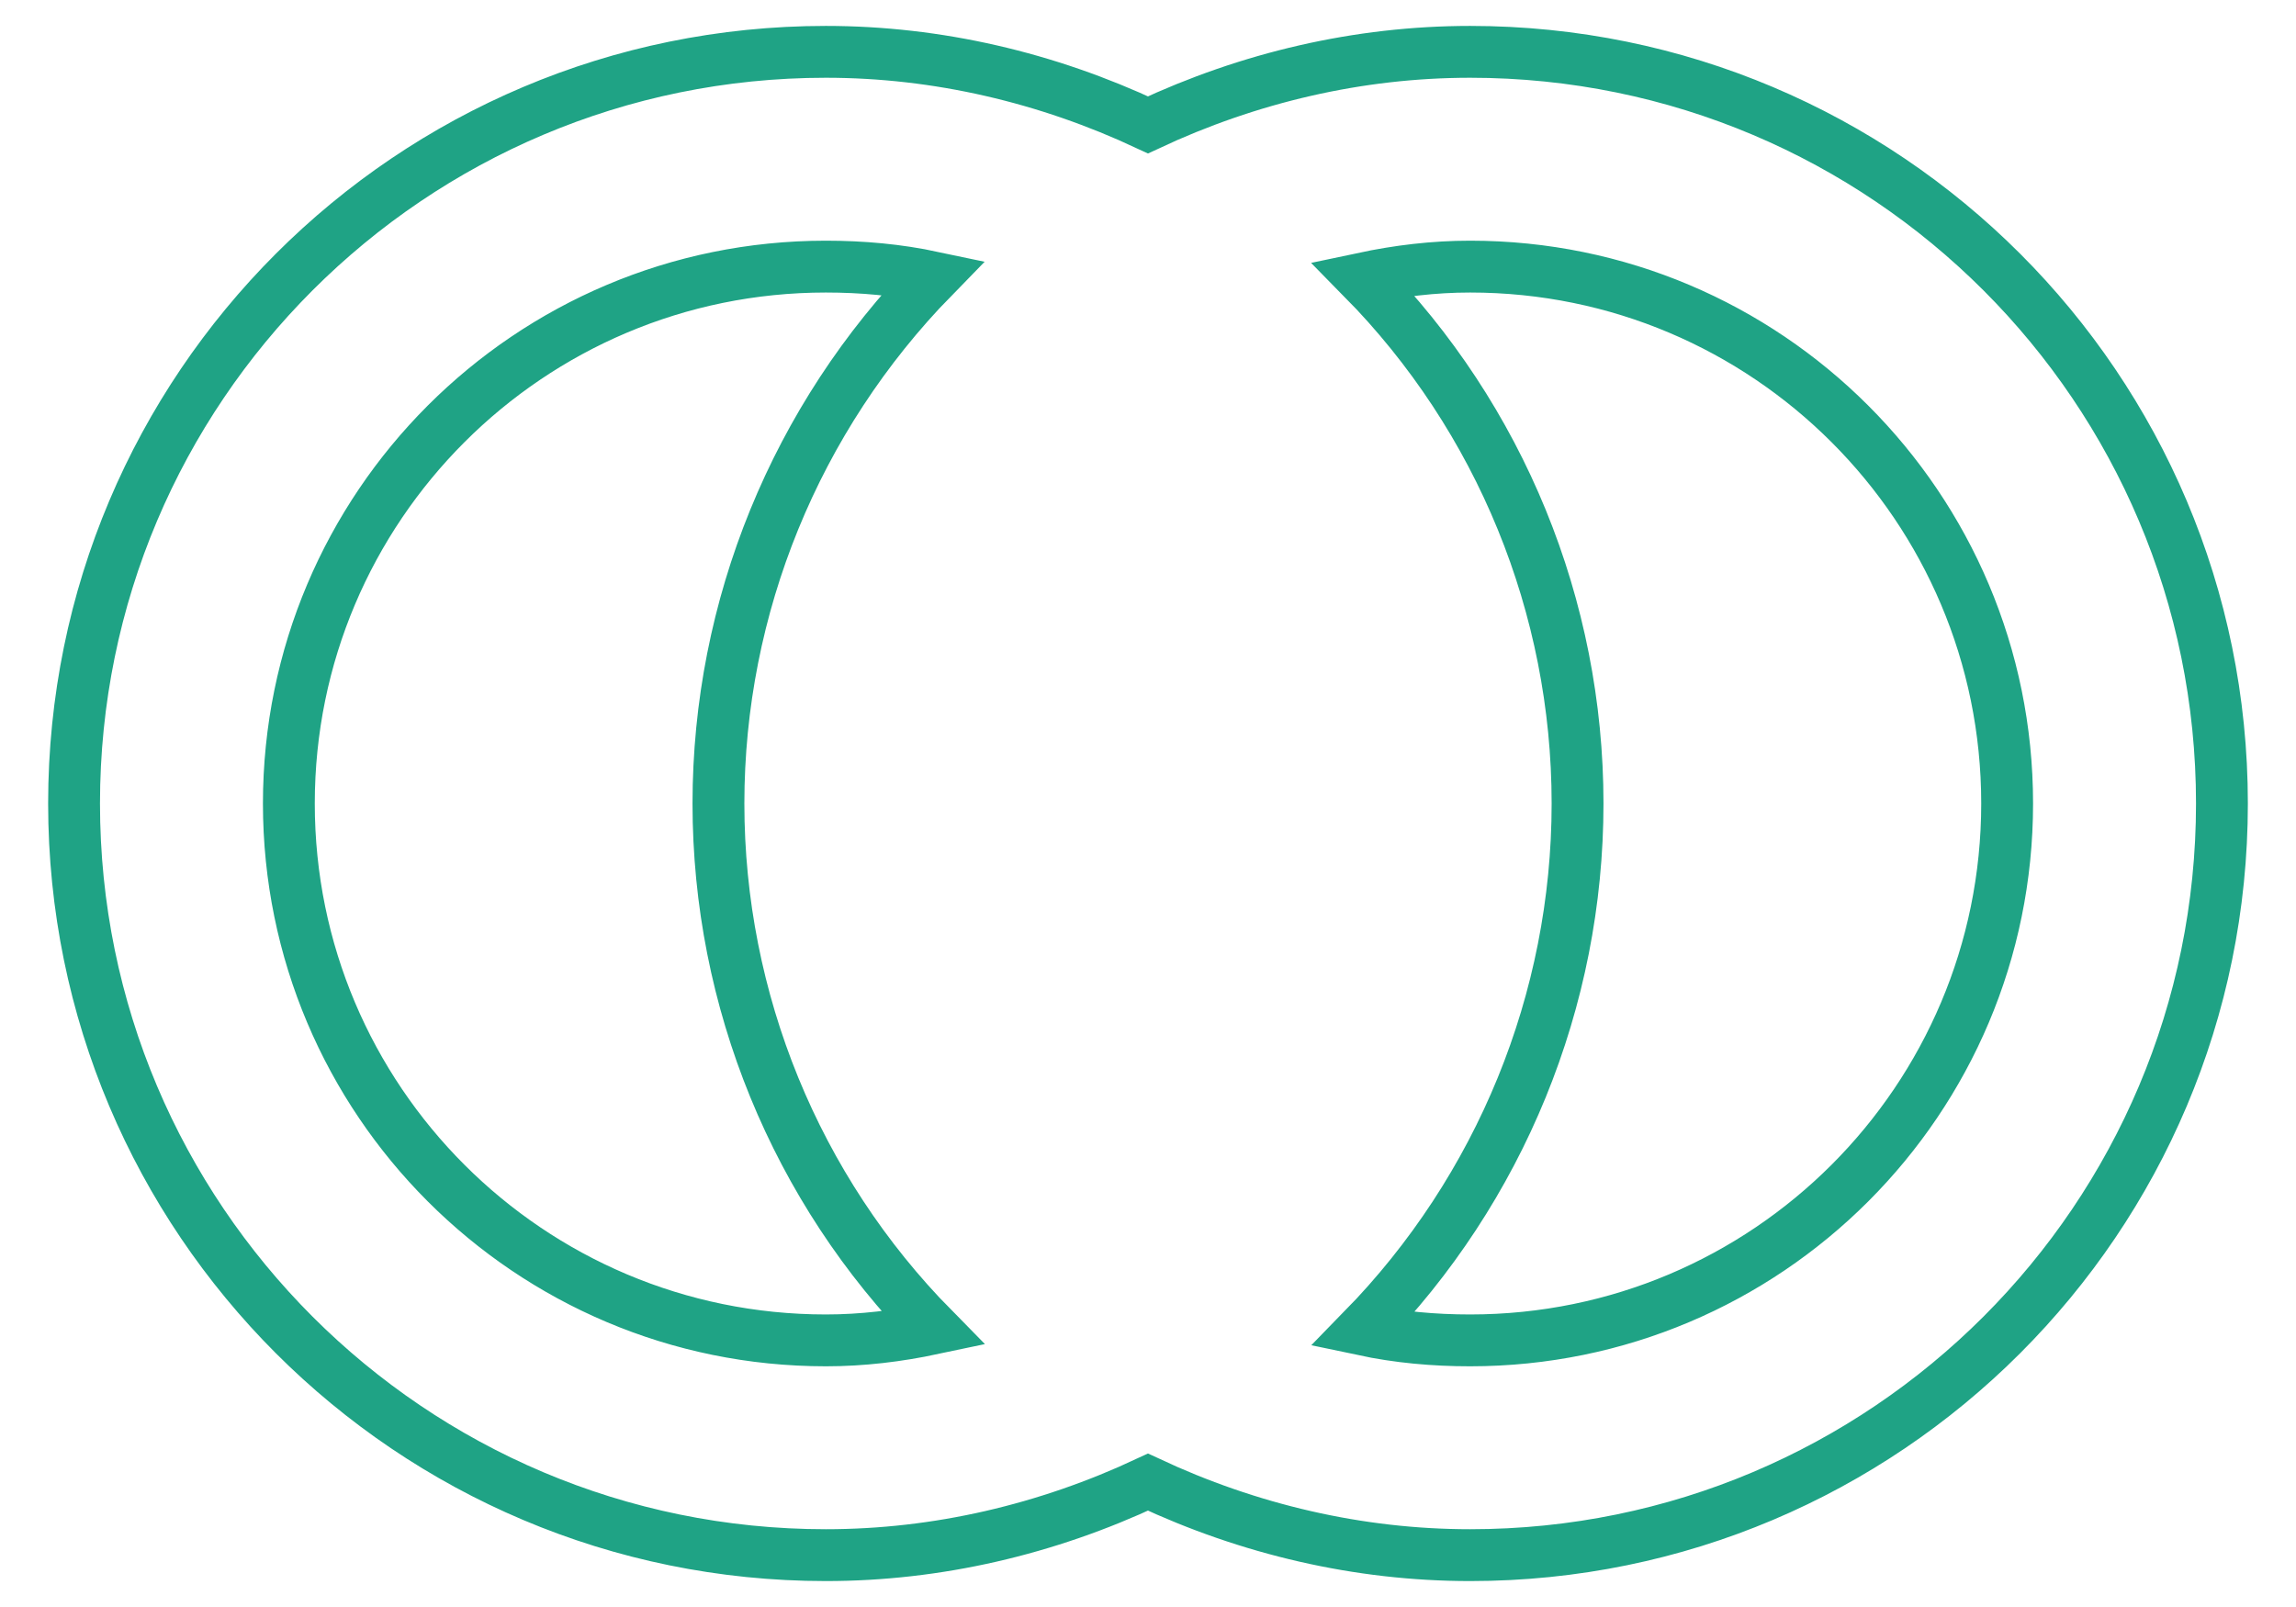
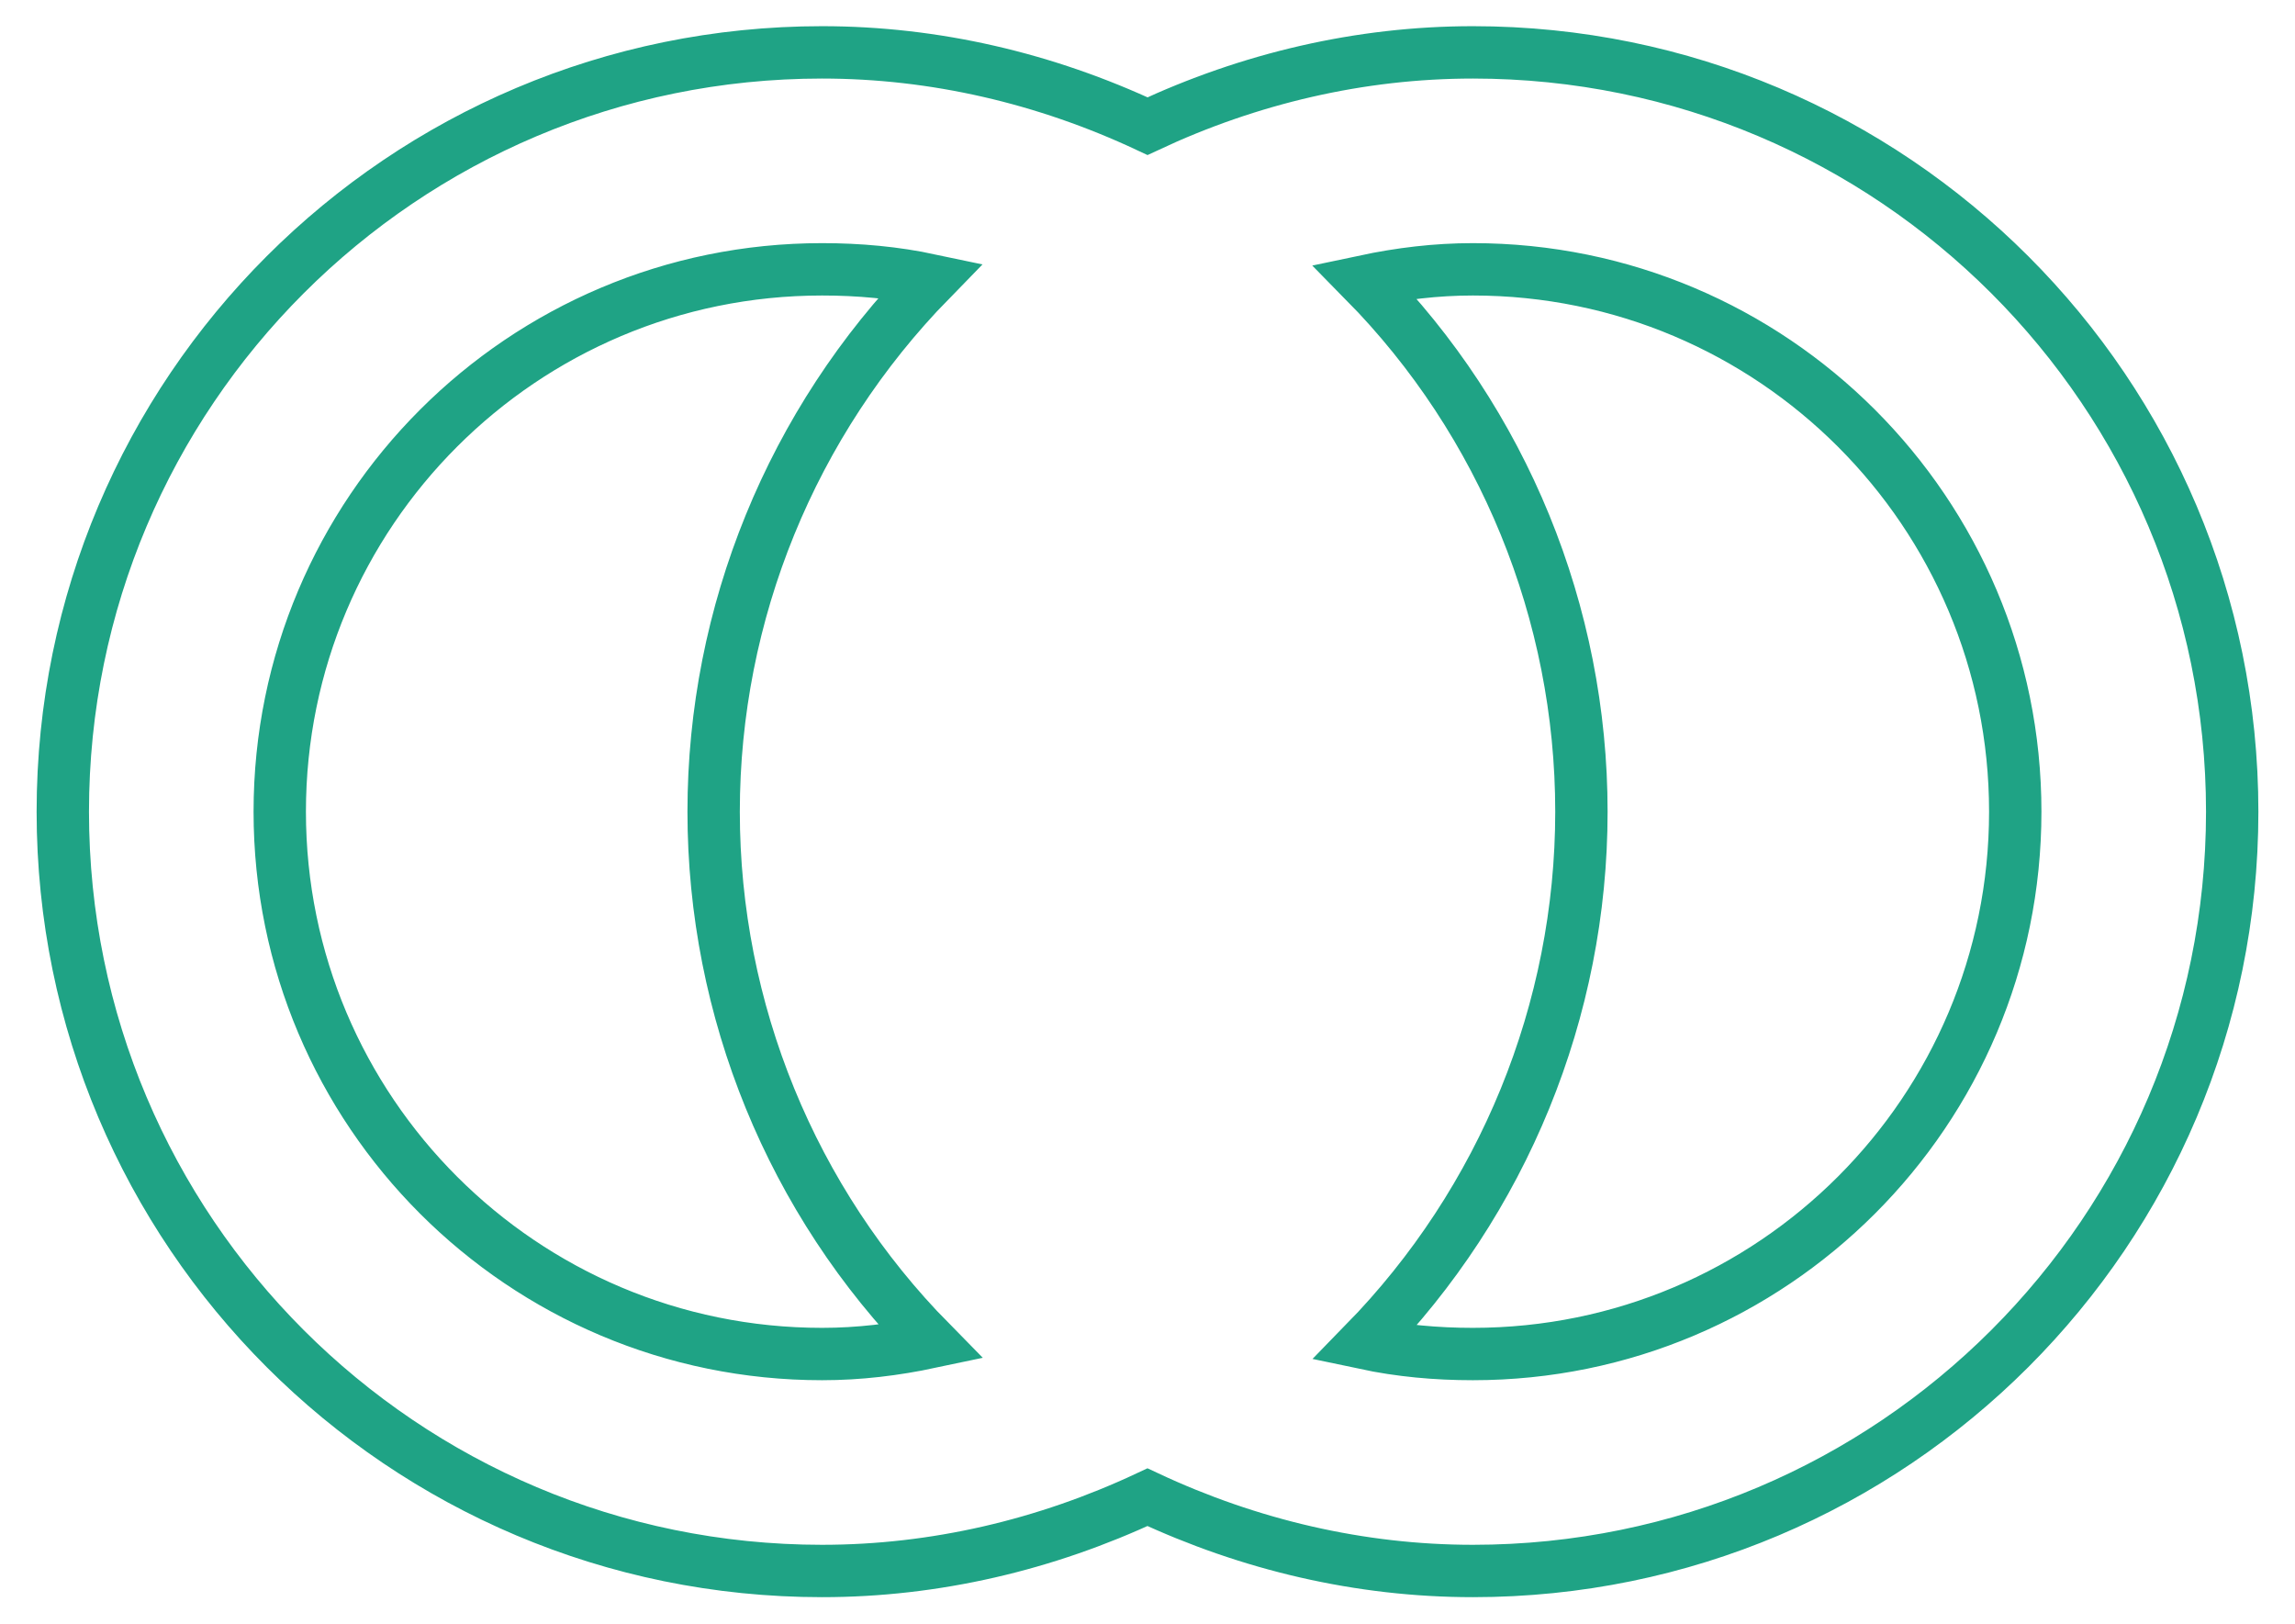
- <svg xmlns="http://www.w3.org/2000/svg" version="1.1" width="41.429" height="29" viewBox="-1 -1 43.429 31" id="svg4">
+ <svg xmlns="http://www.w3.org/2000/svg" version="1.1" width="41" height="29" viewBox="-1 -1 42.979 31" id="svg4">
  <defs id="defs8" />
-   <path d="M 14.5,0 A 14.5,14.5 0 0 0 0,14.5 14.5,14.5 0 0 0 14.5,29 c 2.154,0 4.267,-0.497 6.214,-1.409 C 22.661,28.503 24.774,29 26.929,29 a 14.5,14.5 0 0 0 14.5,-14.5 14.5,14.5 0 0 0 -14.5,-14.5 C 24.774,0 22.661,0.497 20.714,1.409 18.767,0.497 16.654,0 14.5,0 m 0,4.143 c 0.704,0 1.388,0.062 2.071,0.207 C 13.92,7.064 12.429,10.709 12.429,14.5 c 0,3.791 1.491,7.436 4.143,10.129 -0.684,0.145 -1.367,0.228 -2.071,0.228 A 10.357,10.357 0 0 1 4.143,14.5 10.357,10.357 0 0 1 14.5,4.143 m 12.429,0 A 10.357,10.357 0 0 1 37.286,14.5 10.357,10.357 0 0 1 26.929,24.857 C 26.224,24.857 25.541,24.795 24.857,24.65 27.509,21.936 29,18.291 29,14.5 29,10.709 27.509,7.064 24.857,4.371 c 0.684,-0.145 1.367,-0.228 2.071,-0.228 z" id="path2" style="stroke-width:1;fill:none;stroke:#1fa385;stroke-opacity:1" />
+   <path d="M 14.275,0 A 14.5,14.5 0 0 0 -0.225,14.5 14.5,14.5 0 0 0 14.275,29 c 2.154,0 4.267,-0.497 6.214,-1.409 C 22.437,28.503 24.55,29 26.704,29 A 14.5,14.5 0 0 0 41.204,14.5 14.5,14.5 0 0 0 26.704,0 C 24.55,0 22.437,0.497 20.49,1.409 18.543,0.497 16.43,0 14.275,0 m 0,4.143 c 0.704,0 1.388,0.062 2.071,0.207 C 13.695,7.064 12.204,10.709 12.204,14.5 c 0,3.791 1.491,7.436 4.143,10.129 -0.684,0.145 -1.367,0.228 -2.071,0.228 A 10.357,10.357 0 0 1 3.918,14.5 10.357,10.357 0 0 1 14.275,4.143 m 12.429,0 A 10.357,10.357 0 0 1 37.061,14.5 10.357,10.357 0 0 1 26.704,24.857 c -0.704,0 -1.388,-0.062 -2.071,-0.207 2.651,-2.714 4.143,-6.359 4.143,-10.15 0,-3.791 -1.491,-7.436 -4.143,-10.129 0.684,-0.145 1.367,-0.228 2.071,-0.228 z" id="path2" style="fill:none;stroke:#1fa385;stroke-width:1;stroke-opacity:1" />
</svg>
